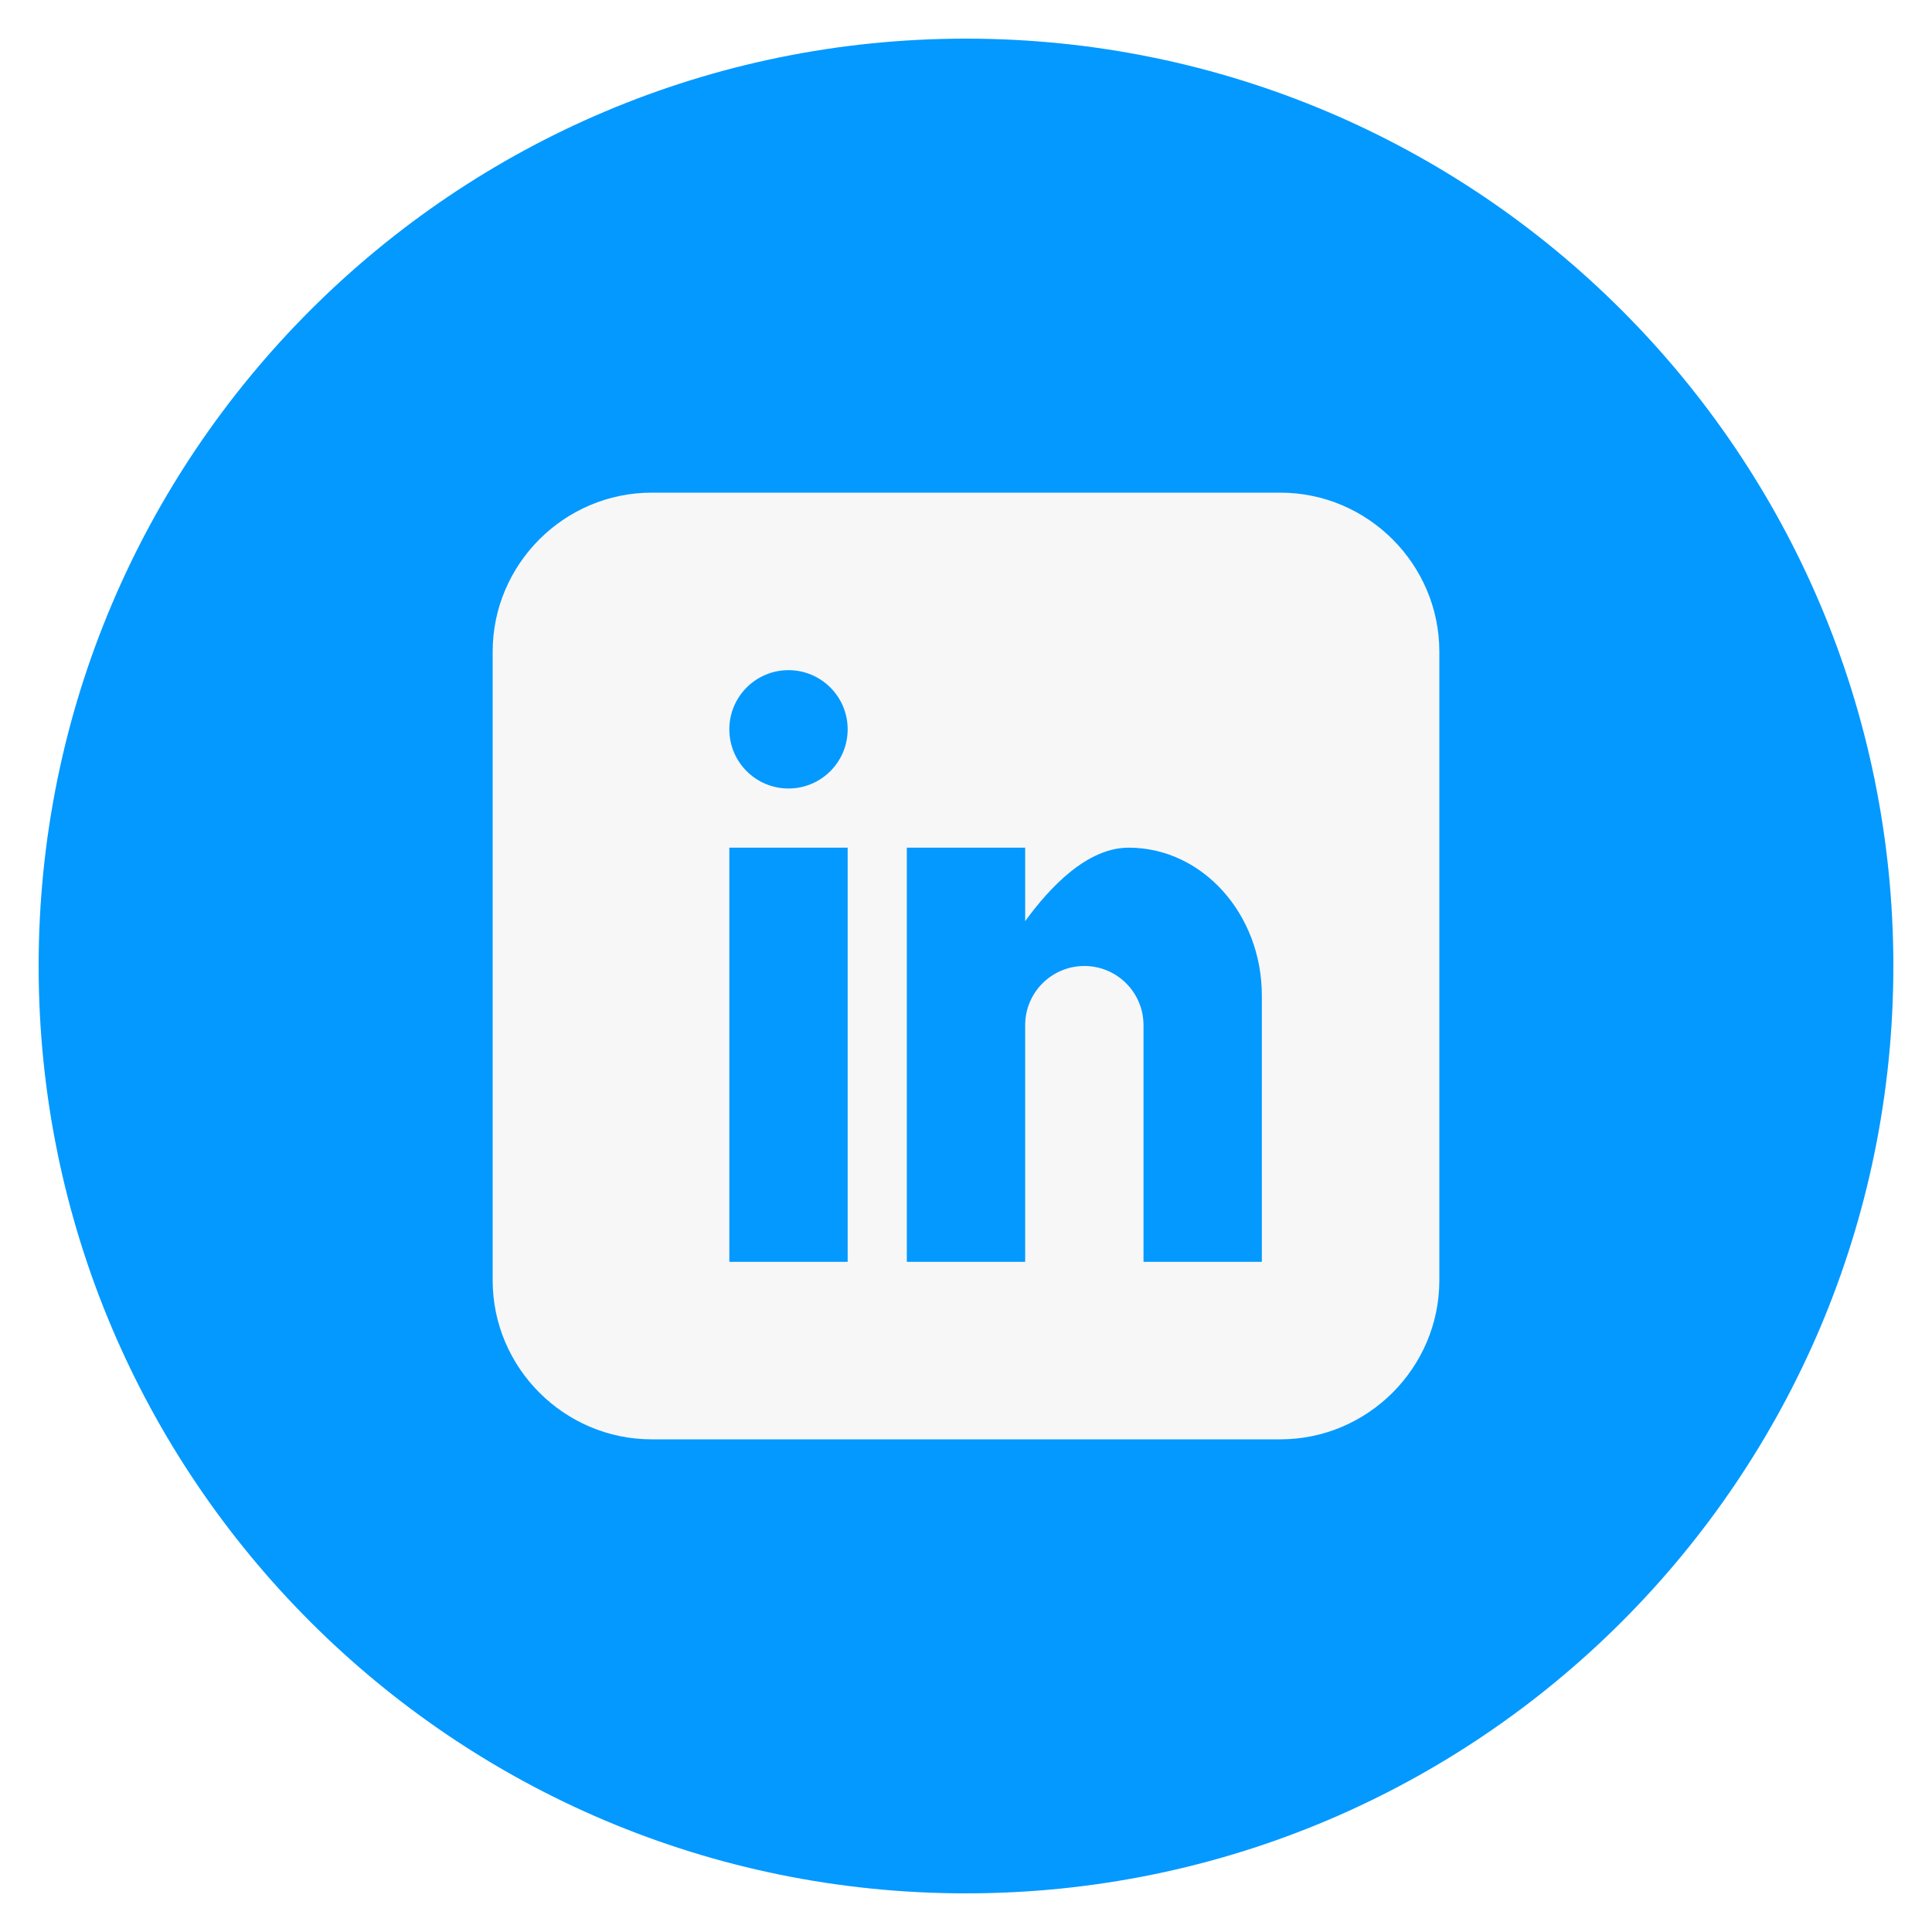
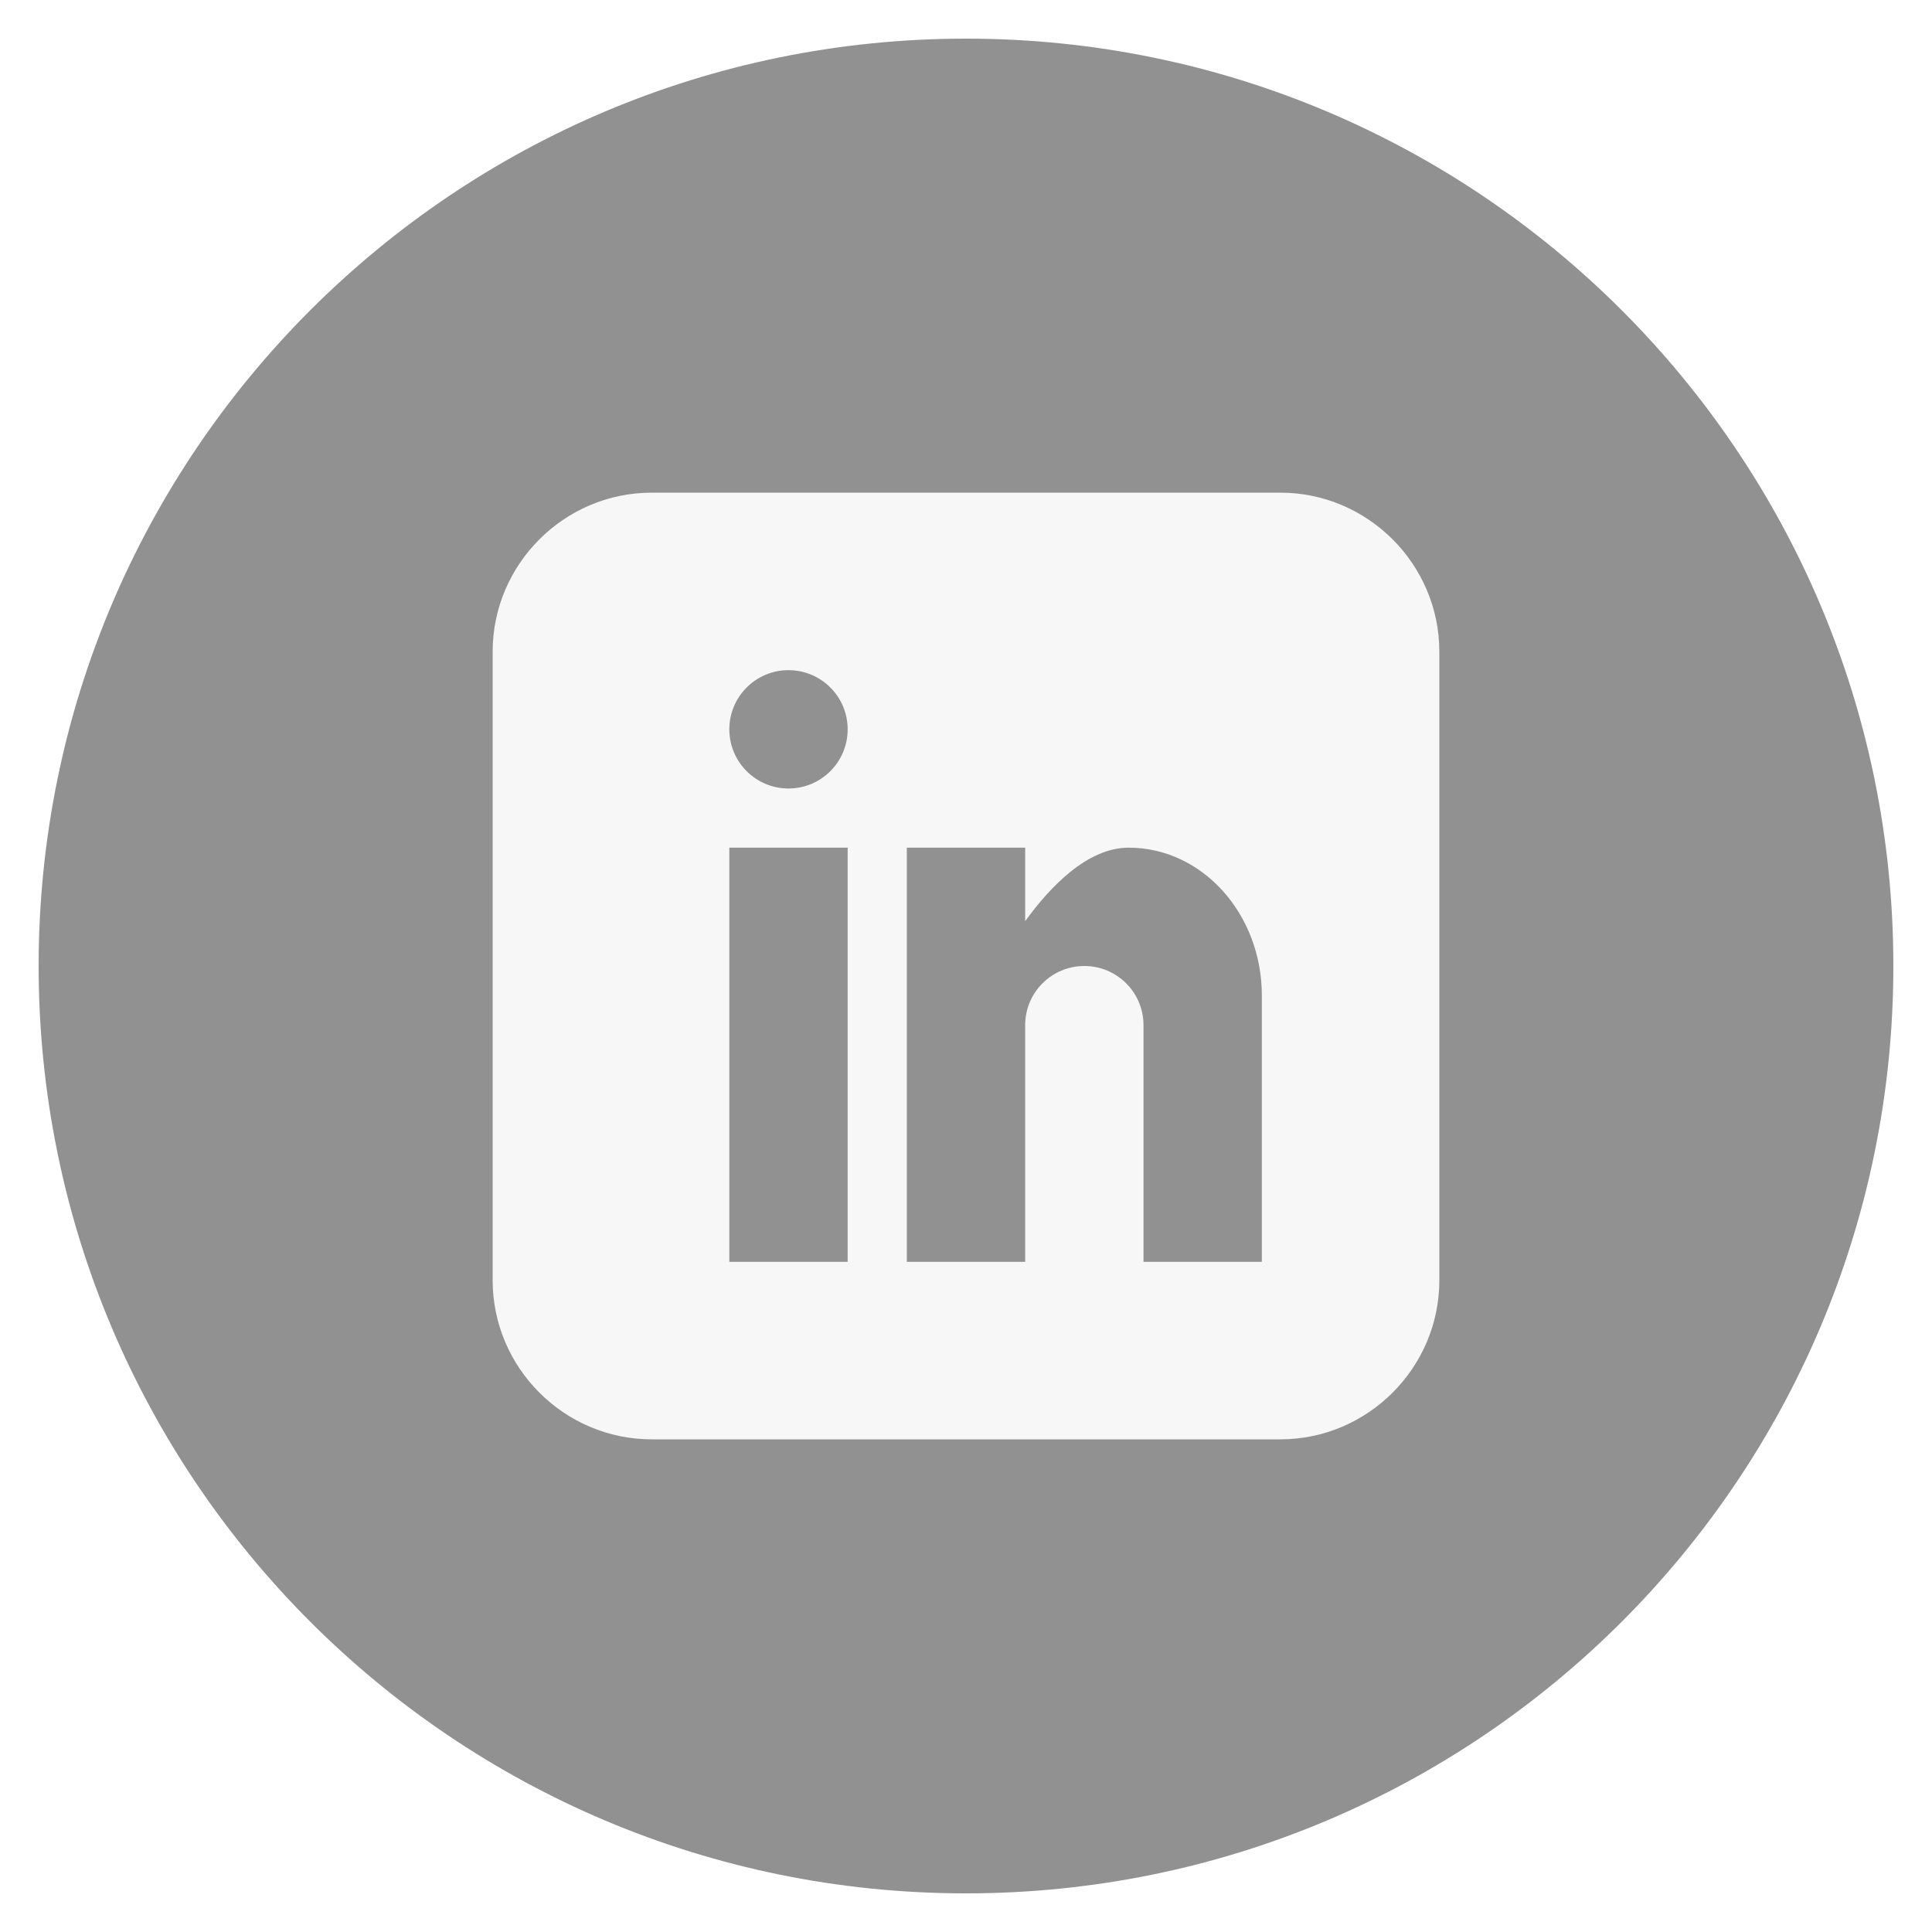
<svg xmlns="http://www.w3.org/2000/svg" id="linkedin" class="custom-icon" version="1.1" viewBox="0 0 100 100">
-   <circle class="outer-shape" cx="50" cy="50" r="48" style="opacity: 1; fill: rgb(3, 153, 255);" />
+   <circle class="outer-shape" cx="50" cy="50" r="48" style="opacity: 1; fill: rgb(145, 145, 145);" />
  <path class="inner-shape" style="opacity:1;fill:#f7f7f7;" transform="translate(25,25) scale(0.5)" d="M82.539,1H17.461C8.408,1,1,8.408,1,17.461v65.078C1,91.592,8.408,99,17.461,99h65.078C91.592,99,99,91.592,99,82.539 V17.461C99,8.408,91.592,1,82.539,1z M37.75,80.625H25.5V37.75h12.25V80.625z M31.625,31.625c-3.383,0-6.125-2.742-6.125-6.125 s2.742-6.125,6.125-6.125s6.125,2.742,6.125,6.125S35.008,31.625,31.625,31.625z M80.625,80.625h-12.25v-24.5 c0-3.383-2.742-6.125-6.125-6.125s-6.125,2.742-6.125,6.125v24.5h-12.25V37.75h12.25v7.606c2.526-3.47,6.389-7.606,10.719-7.606 c7.612,0,13.782,6.856,13.782,15.312L80.625,80.625L80.625,80.625z" />
</svg>
